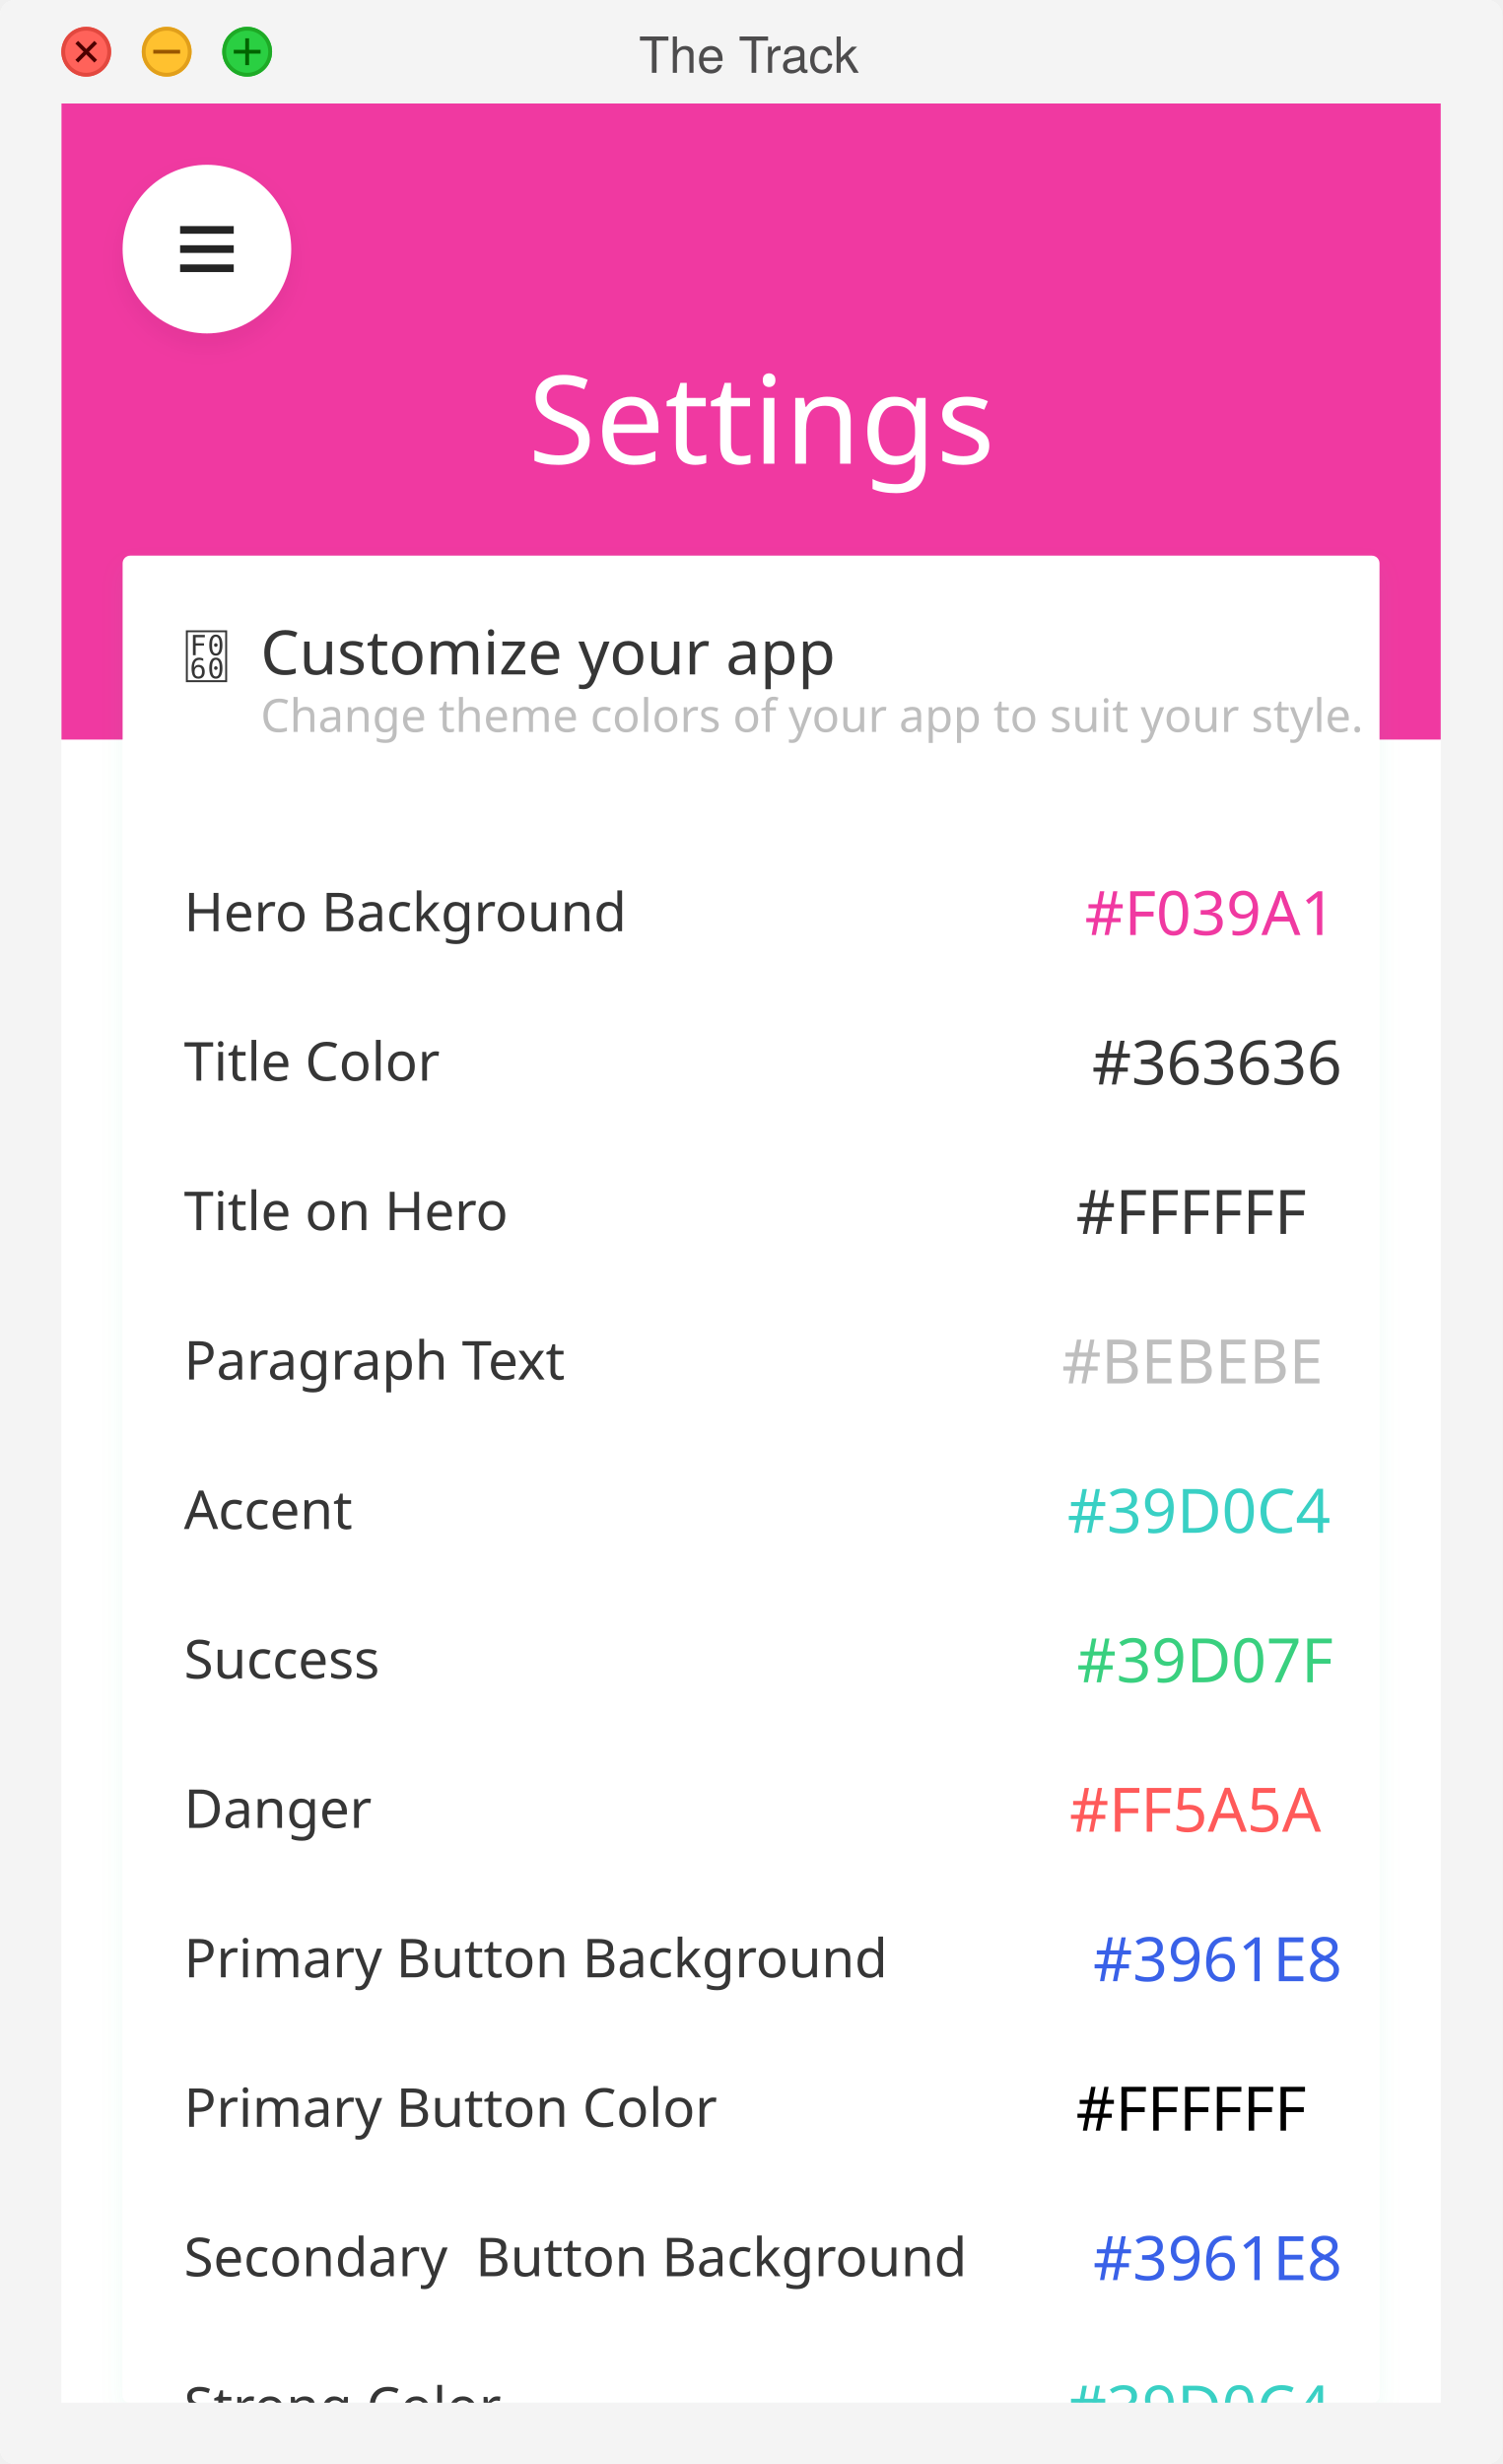
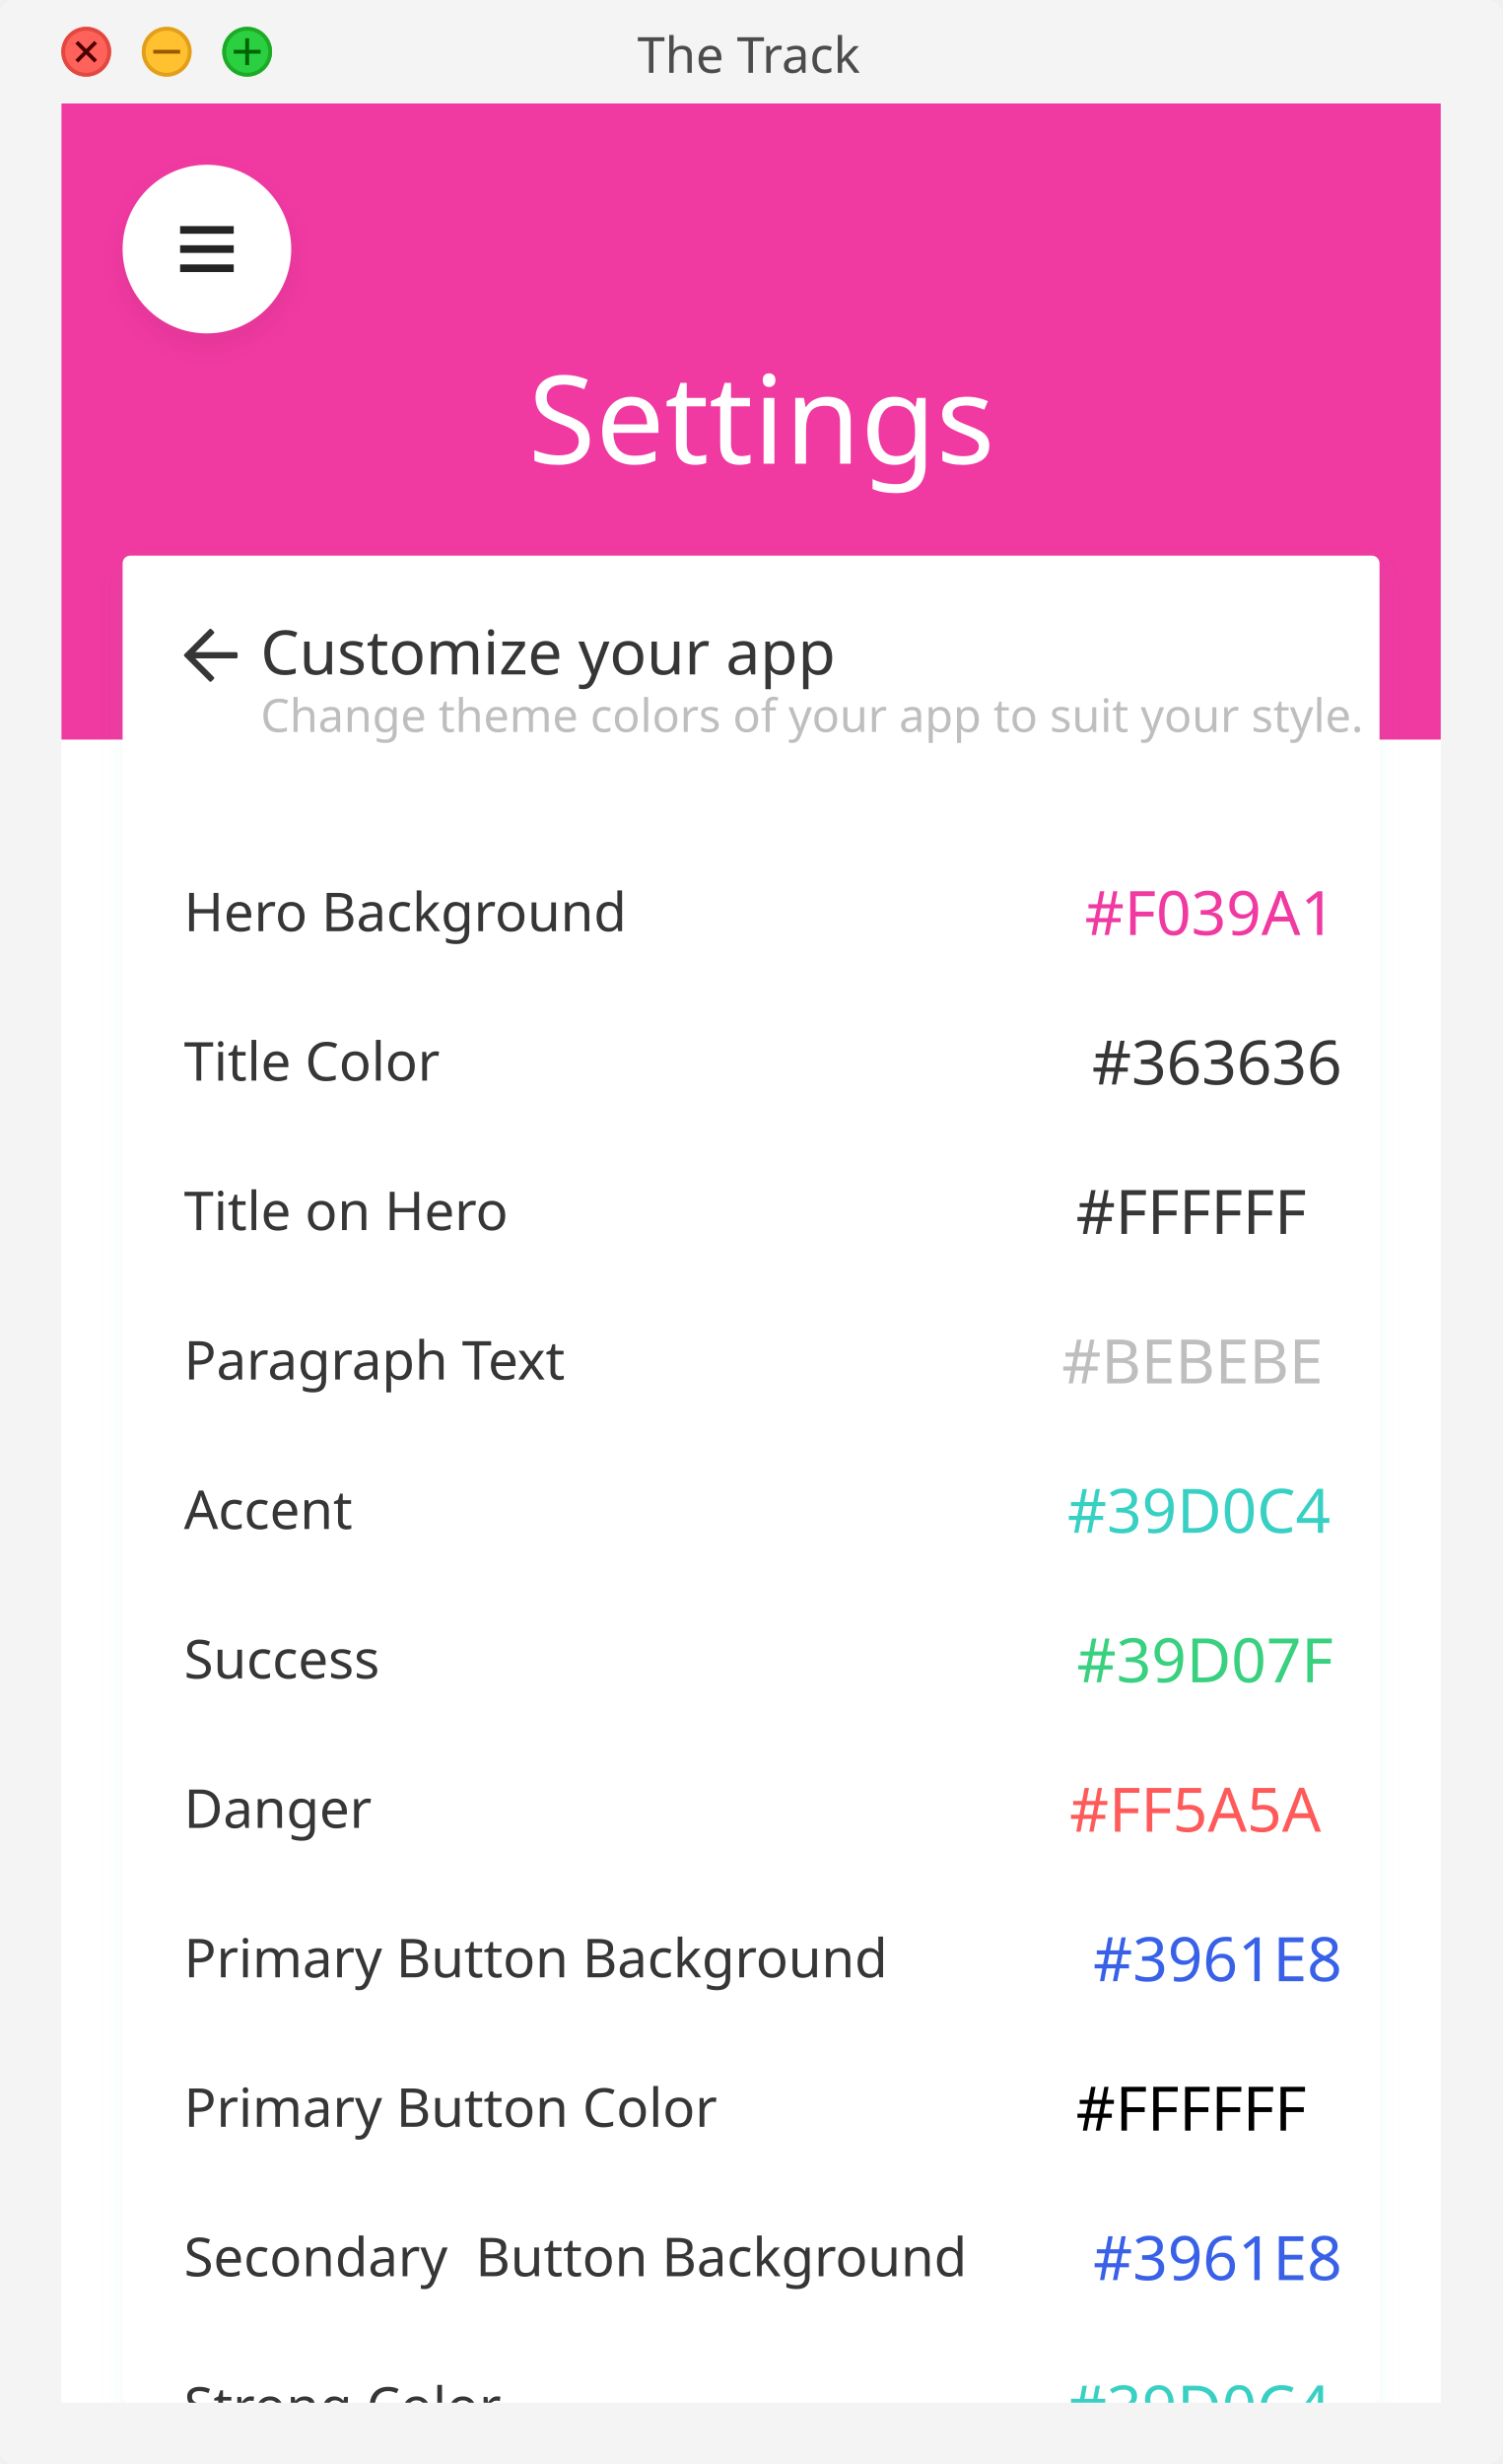
<svg xmlns="http://www.w3.org/2000/svg" width="392" height="643" viewBox="0 0 392 643">
  <defs>
    <style>
      .cls-1 {
        clip-path: url(#clip-feature01img-3);
      }

      .cls-2, .cls-4 {
        fill: #fff;
      }

      .cls-3, .cls-8 {
        fill: #f039a1;
      }

      .cls-4 {
        font-size: 32px;
      }

      .cls-10, .cls-11, .cls-12, .cls-13, .cls-14, .cls-15, .cls-17, .cls-4, .cls-7, .cls-8, .cls-9 {
        font-family: ZillaSlab-Medium, Zilla Slab;
      }

      .cls-10, .cls-11, .cls-12, .cls-13, .cls-14, .cls-15, .cls-17, .cls-25, .cls-4, .cls-7, .cls-8, .cls-9 {
        font-weight: 500;
      }

      .cls-5 {
        fill: none;
      }

      .cls-6 {
        fill: #242424;
      }

      .cls-16, .cls-7, .cls-9 {
        fill: #363636;
      }

      .cls-7 {
        font-size: 14px;
      }

-       .cls-10, .cls-11, .cls-12, .cls-13, .cls-14, .cls-15, .cls-16, .cls-8, .cls-9 {
+       .cls-10, .cls-11, .cls-12, .cls-13, .cls-14, .cls-15, .cls-8, .cls-9 {
        font-size: 16px;
      }

      .cls-10, .cls-17 {
        fill: #bebebe;
      }

      .cls-11 {
        fill: #39d0c4;
      }

      .cls-12 {
        fill: #39d07f;
      }

      .cls-13 {
        fill: #ff5a5a;
      }

      .cls-14 {
        fill: #3961e8;
-       }
- 
-       .cls-16 {
-         font-family: FontAwesome5Pro-Regular, "Font Awesome 5 Pro";
      }

      .cls-17 {
        font-size: 12px;
      }

      .cls-18 {
        fill: #f4f4f4;
      }

      .cls-19 {
        fill: #ffc12f;
        stroke: #e19f1b;
      }

      .cls-20 {
        fill: #995700;
      }

      .cls-21 {
        fill: #ff625a;
        stroke: #e2483f;
      }

      .cls-22 {
        fill: #4d0000;
      }

      .cls-23 {
        fill: #2acf42;
        stroke: #1eaa26;
      }

      .cls-24 {
        fill: #026400;
      }

      .cls-25 {
        fill: #4d4c4d;
        font-size: 13px;
-         font-family: HelveticaNeue-Medium, Helvetica Neue;
+         font-family: NotoSans-Medium, Noto Sans;
      }

      .cls-26 {
        stroke: none;
      }

      .cls-27 {
        filter: url(#Rectangle_57);
      }

      .cls-28 {
        filter: url(#Ellipse_10);
      }
    </style>
    <filter id="Ellipse_10" x="23" y="37" width="62" height="62" filterUnits="userSpaceOnUse">
      <feOffset dy="3" input="SourceAlpha" />
      <feGaussianBlur stdDeviation="3" result="blur" />
      <feFlood flood-opacity="0.059" />
      <feComposite operator="in" in2="blur" />
      <feComposite in="SourceGraphic" />
    </filter>
    <filter id="Rectangle_57" x="23" y="139" width="346" height="500" filterUnits="userSpaceOnUse">
      <feOffset dy="3" input="SourceAlpha" />
      <feGaussianBlur stdDeviation="3" result="blur-2" />
      <feFlood flood-color="#39d07f" flood-opacity="0.059" />
      <feComposite operator="in" in2="blur-2" />
      <feComposite in="SourceGraphic" />
    </filter>
    <clipPath id="clip-feature01img-3">
      <rect width="392" height="643" />
    </clipPath>
  </defs>
  <g id="feature01img-3" class="cls-1">
    <rect id="background" class="cls-2" width="392" height="643" rx="4" />
    <rect id="Rectangle_40" data-name="Rectangle 40" class="cls-3" width="360" height="166" transform="translate(16 27)" />
    <text id="Settings" class="cls-4" transform="translate(196 121)">
      <tspan x="-58.16" y="0">Settings</tspan>
    </text>
    <g id="Group_67" data-name="Group 67" transform="translate(-121 -123)">
      <g class="cls-28" transform="matrix(1, 0, 0, 1, 121, 123)">
        <circle id="Ellipse_10-2" data-name="Ellipse 10" class="cls-2" cx="22" cy="22" r="22" transform="translate(32 43)" />
      </g>
      <g id="baseline-menu-24px" transform="translate(165 178)">
        <path id="Path_73" data-name="Path 73" class="cls-5" d="M0,0H20V20H0Z" />
        <path id="Path_74" data-name="Path 74" class="cls-6" d="M3,18H17V16H3Zm0-5H17V11H3ZM3,6V8H17V6Z" transform="translate(0 -2)" />
      </g>
    </g>
    <g id="customize_section" data-name="customize section" transform="translate(16 27)">
      <g class="cls-27" transform="matrix(1, 0, 0, 1, -16, -27)">
        <rect id="Rectangle_57-2" data-name="Rectangle 57" class="cls-2" width="328" height="482" rx="2" transform="translate(32 145)" />
      </g>
      <text id="Hero_Background" data-name="Hero Background" class="cls-7" transform="translate(32 216)">
        <tspan x="0" y="0">Hero Background</tspan>
      </text>
      <text id="Title_Color" data-name="Title Color" class="cls-7" transform="translate(32 255)">
        <tspan x="0" y="0">Title Color</tspan>
      </text>
      <text id="Title_on_Hero" data-name="Title on Hero" class="cls-7" transform="translate(32 294)">
        <tspan x="0" y="0">Title on Hero</tspan>
      </text>
      <text id="Paragraph_Text" data-name="Paragraph Text" class="cls-7" transform="translate(32 333)">
        <tspan x="0" y="0">Paragraph Text</tspan>
      </text>
      <text id="Accent" class="cls-7" transform="translate(32 372)">
        <tspan x="0" y="0">Accent</tspan>
      </text>
      <text id="Success" class="cls-7" transform="translate(32 411)">
        <tspan x="0" y="0">Success</tspan>
      </text>
      <text id="Danger" class="cls-7" transform="translate(32 450)">
        <tspan x="0" y="0">Danger</tspan>
      </text>
      <text id="Primary_Button_Background" data-name="Primary Button Background" class="cls-7" transform="translate(32 489)">
        <tspan x="0" y="0">Primary Button Background</tspan>
      </text>
      <text id="Secondary_Button_Background" data-name="Secondary  Button Background" class="cls-7" transform="translate(32 567)">
        <tspan x="0" y="0" xml:space="preserve">Secondary  Button Background</tspan>
      </text>
      <text id="Strong_Color" data-name="Strong Color" class="cls-7" transform="translate(32 606)">
        <tspan x="0" y="0">Strong Color</tspan>
      </text>
      <text id="Primary_Button_Color" data-name="Primary Button Color" class="cls-7" transform="translate(32 528)">
        <tspan x="0" y="0">Primary Button Color</tspan>
      </text>
      <text id="_F039A1" data-name="#F039A1" class="cls-8" transform="translate(328 217)">
        <tspan x="-60.928" y="0">#F039A1</tspan>
      </text>
      <text id="_363636" data-name="#363636" class="cls-9" transform="translate(328 256)">
        <tspan x="-59.056" y="0">#363636</tspan>
      </text>
      <text id="_FFFFFF" data-name="#FFFFFF" class="cls-9" transform="translate(328 295)">
        <tspan x="-63.232" y="0">#FFFFFF</tspan>
      </text>
      <text id="_BEBEBE" data-name="#BEBEBE" class="cls-10" transform="translate(328 334)">
        <tspan x="-66.928" y="0">#BEBEBE</tspan>
      </text>
      <text id="_39D0C4" data-name="#39D0C4" class="cls-11" transform="translate(328 373)">
        <tspan x="-65.488" y="0">#39D0C4</tspan>
      </text>
      <text id="_39D07F" data-name="#39D07F" class="cls-12" transform="translate(328 412)">
        <tspan x="-63.008" y="0">#39D07F</tspan>
      </text>
      <text id="_FF5A5A" data-name="#FF5A5A" class="cls-13" transform="translate(328 451)">
        <tspan x="-64.928" y="0">#FF5A5A</tspan>
      </text>
      <text id="primary-btn" class="cls-14" transform="translate(328 490)">
        <tspan x="-58.752" y="0">#3961E8</tspan>
      </text>
      <text id="secondary-btn" class="cls-14" transform="translate(328 568)">
        <tspan x="-58.752" y="0">#3961E8</tspan>
      </text>
      <text id="_39D0C4-2" data-name="#39D0C4" class="cls-11" transform="translate(328 607)">
        <tspan x="-65.488" y="0">#39D0C4</tspan>
      </text>
      <text id="_FFFFFF-2" data-name="#FFFFFF" class="cls-15" transform="translate(328 529)">
        <tspan x="-63.232" y="0">#FFFFFF</tspan>
      </text>
      <g id="Group_88" data-name="Group 88">
        <text id="Customize_your_app" data-name="Customize your app" class="cls-9" transform="translate(52 149)">
          <tspan x="0" y="0">Customize your app</tspan>
        </text>
-         <text id="_" data-name="" class="cls-16" transform="translate(32 150)">
-           <tspan x="0" y="0"></tspan>
-         </text>
+         <path id="Path_88" data-name="Path 88" class="cls-16" d="M7.184.809,7.8.191a.375.375,0,0,0,0-.53L2.955-5.187h10.67A.375.375,0,0,0,14-5.562v-.875a.375.375,0,0,0-.375-.375H2.955L7.8-11.66a.375.375,0,0,0,0-.53l-.619-.619a.375.375,0,0,0-.53,0L.11-6.265a.375.375,0,0,0,0,.53L6.654.809A.375.375,0,0,0,7.184.809Z" transform="translate(32 150)" />
        <text id="Change_theme_colors_of_your_app_to_suit_your_style." data-name="Change theme colors of your app to suit your style." class="cls-17" transform="translate(52 153)">
          <tspan x="0" y="11">Change theme colors of your app to suit your style.</tspan>
        </text>
      </g>
    </g>
    <g id="frame">
      <g id="frame-2" data-name="frame">
        <rect id="Rectangle_123" data-name="Rectangle 123" class="cls-18" width="16" height="643" rx="4" transform="translate(376)" />
        <rect id="Rectangle_122" data-name="Rectangle 122" class="cls-18" width="16" height="643" rx="4" />
        <rect id="Rectangle_124" data-name="Rectangle 124" class="cls-18" width="392" height="16" rx="4" transform="translate(0 627)" />
      </g>
      <g id="app-bar">
        <path id="tab" class="cls-18" d="M4,0H388a4,4,0,0,1,4,4V27a0,0,0,0,1,0,0H0a0,0,0,0,1,0,0V4A4,4,0,0,1,4,0Z" />
        <g id="minimise_" data-name="minimise " transform="translate(37 7)">
          <g id="Ellipse_24" data-name="Ellipse 24" class="cls-19">
            <circle class="cls-26" cx="6.5" cy="6.5" r="6.5" />
            <circle class="cls-5" cx="6.5" cy="6.5" r="6" />
          </g>
          <rect id="Rectangle_116" data-name="Rectangle 116" class="cls-20" width="7" height="1" transform="translate(3 6)" />
        </g>
        <g id="close" transform="translate(16 7)">
          <g id="Ellipse_23" data-name="Ellipse 23" class="cls-21">
            <circle class="cls-26" cx="6.5" cy="6.5" r="6.5" />
            <circle class="cls-5" cx="6.5" cy="6.5" r="6" />
          </g>
          <rect id="Rectangle_117" data-name="Rectangle 117" class="cls-22" width="7" height="1" transform="translate(4.379 3.672) rotate(45)" />
          <rect id="Rectangle_118" data-name="Rectangle 118" class="cls-22" width="7" height="1" transform="translate(3.672 8.621) rotate(-45)" />
        </g>
        <g id="fullscreen" transform="translate(58 7)">
          <g id="Ellipse_25" data-name="Ellipse 25" class="cls-23">
            <circle class="cls-26" cx="6.5" cy="6.5" r="6.5" />
            <circle class="cls-5" cx="6.5" cy="6.5" r="6" />
          </g>
          <rect id="Rectangle_120" data-name="Rectangle 120" class="cls-24" width="7" height="1" transform="translate(7 3) rotate(90)" />
          <rect id="Rectangle_119" data-name="Rectangle 119" class="cls-24" width="7" height="1" transform="translate(3 6)" />
        </g>
        <text id="The_Track" data-name="The Track" class="cls-25" transform="translate(196 19)">
-           <tspan x="-29.269" y="0">The Track</tspan>
+           <tspan x="-29.679" y="0">The Track</tspan>
        </text>
      </g>
    </g>
  </g>
</svg>
